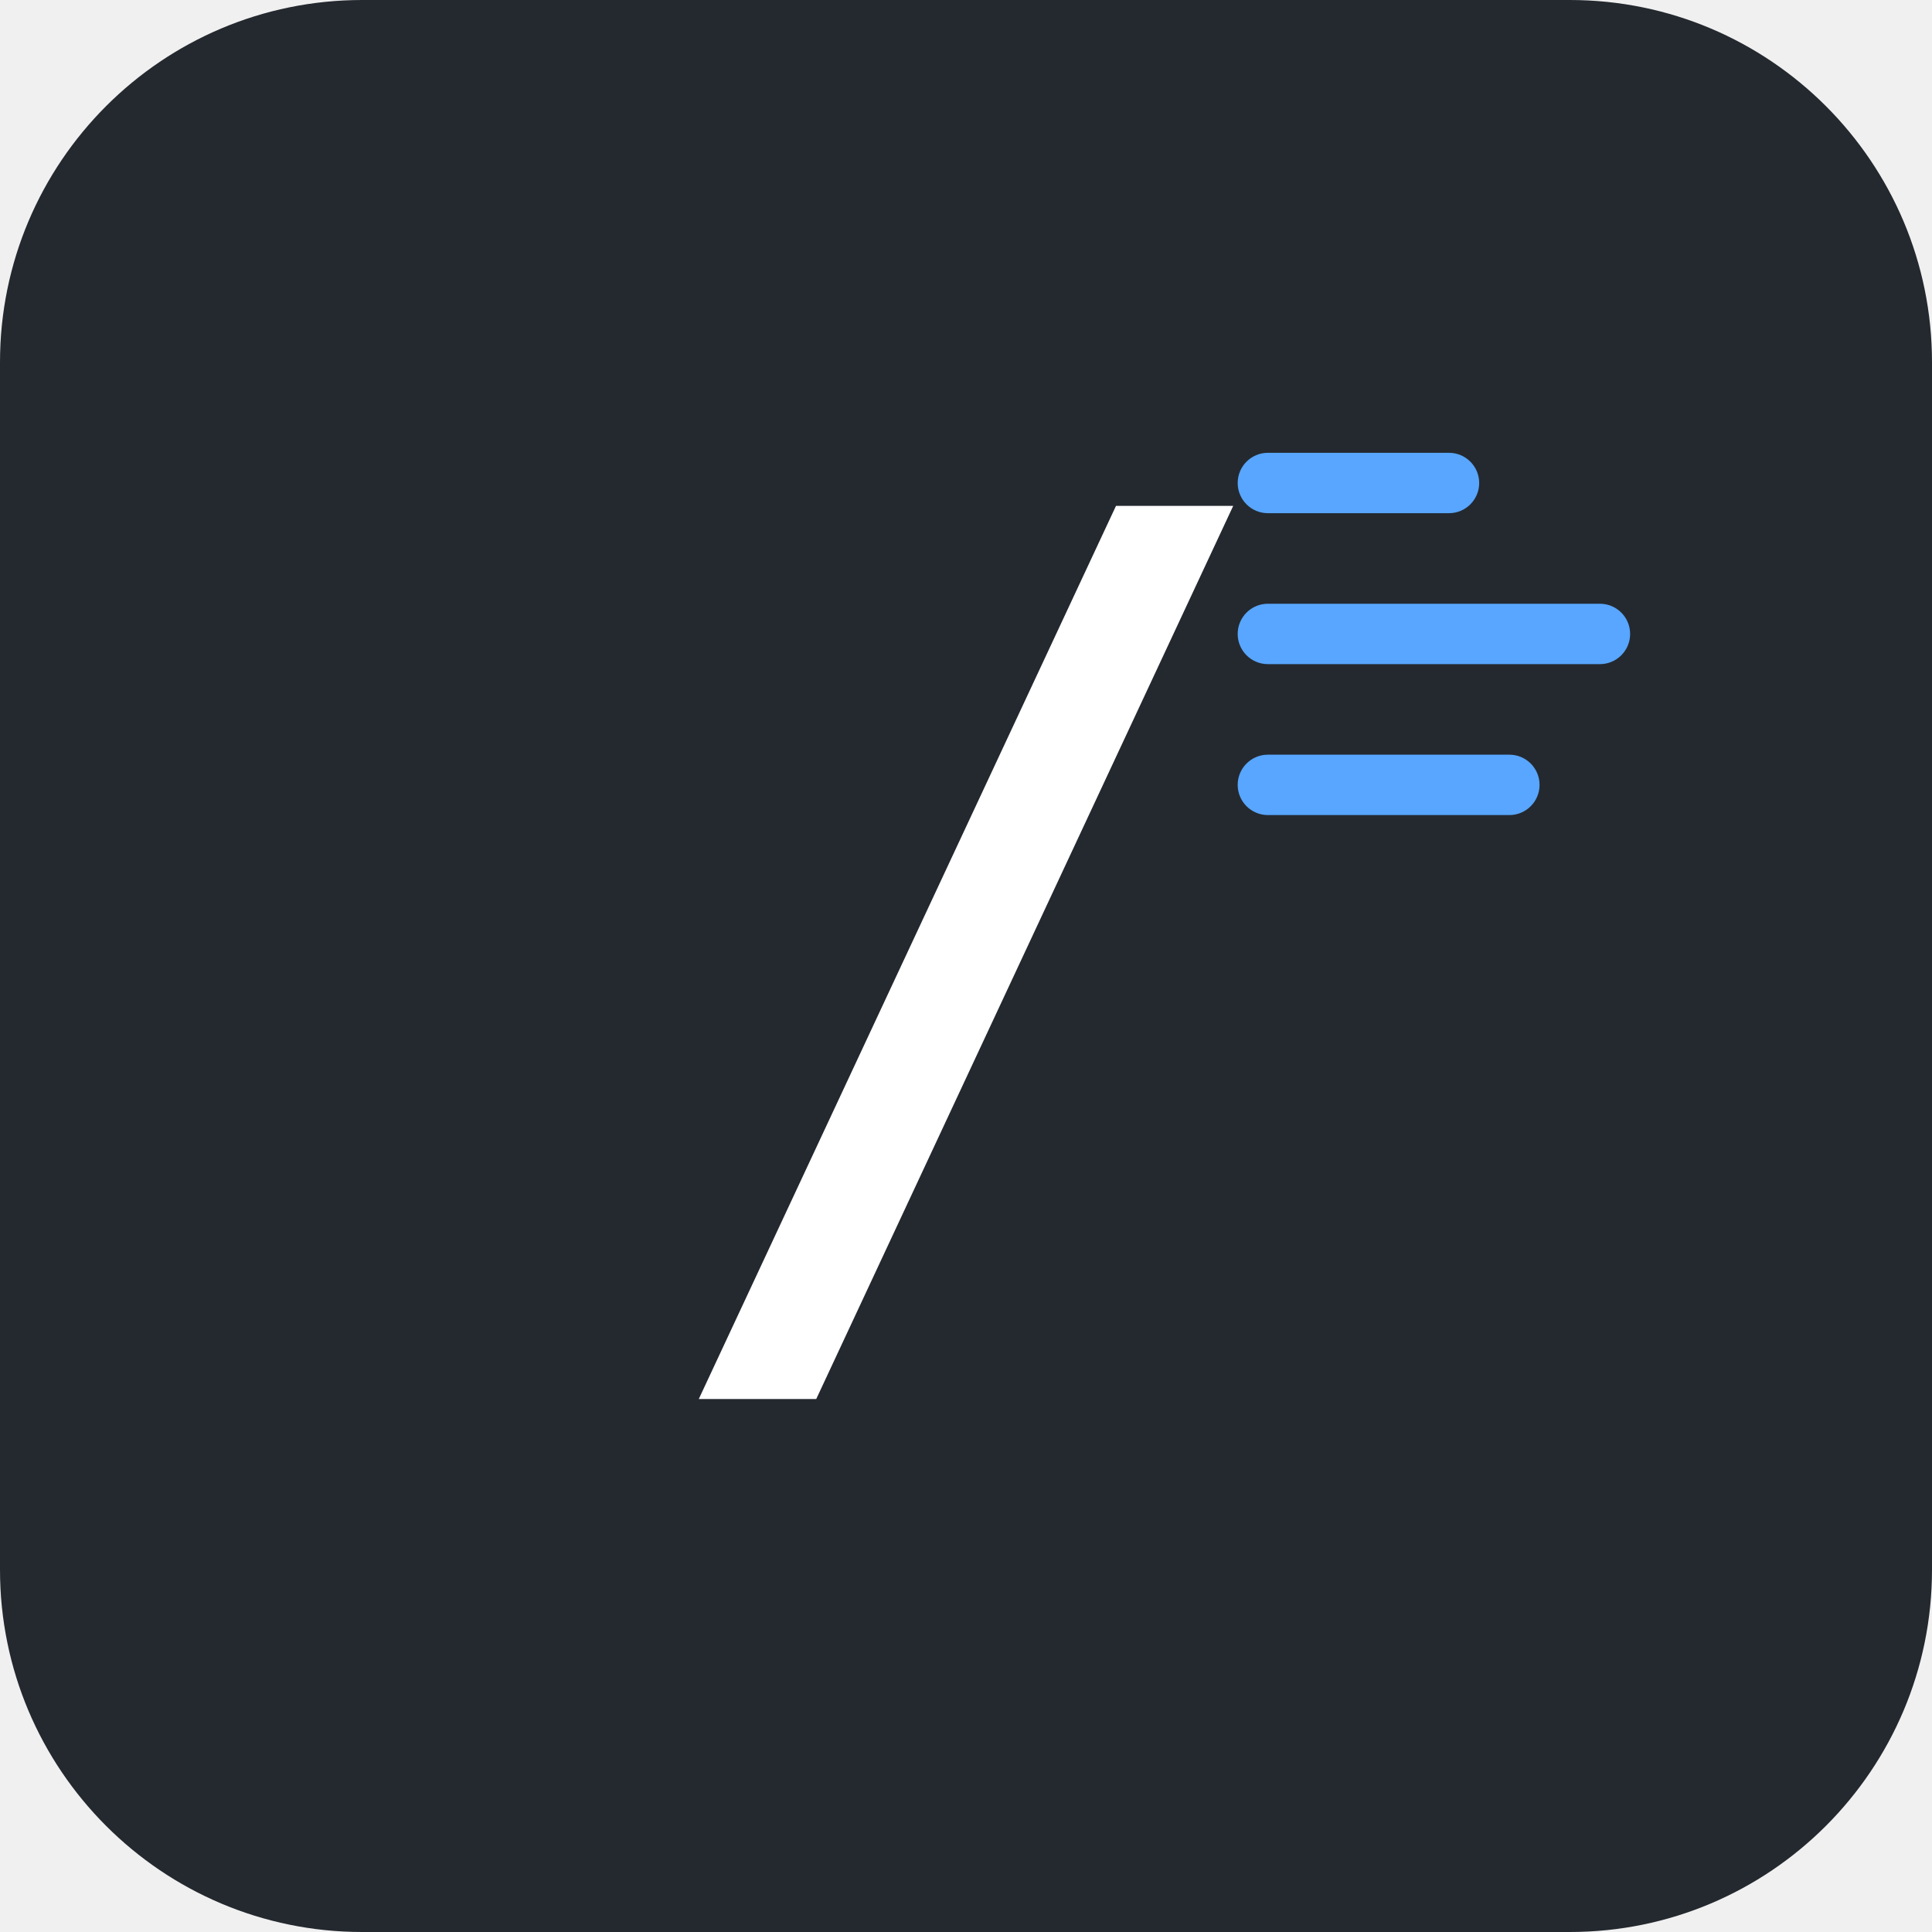
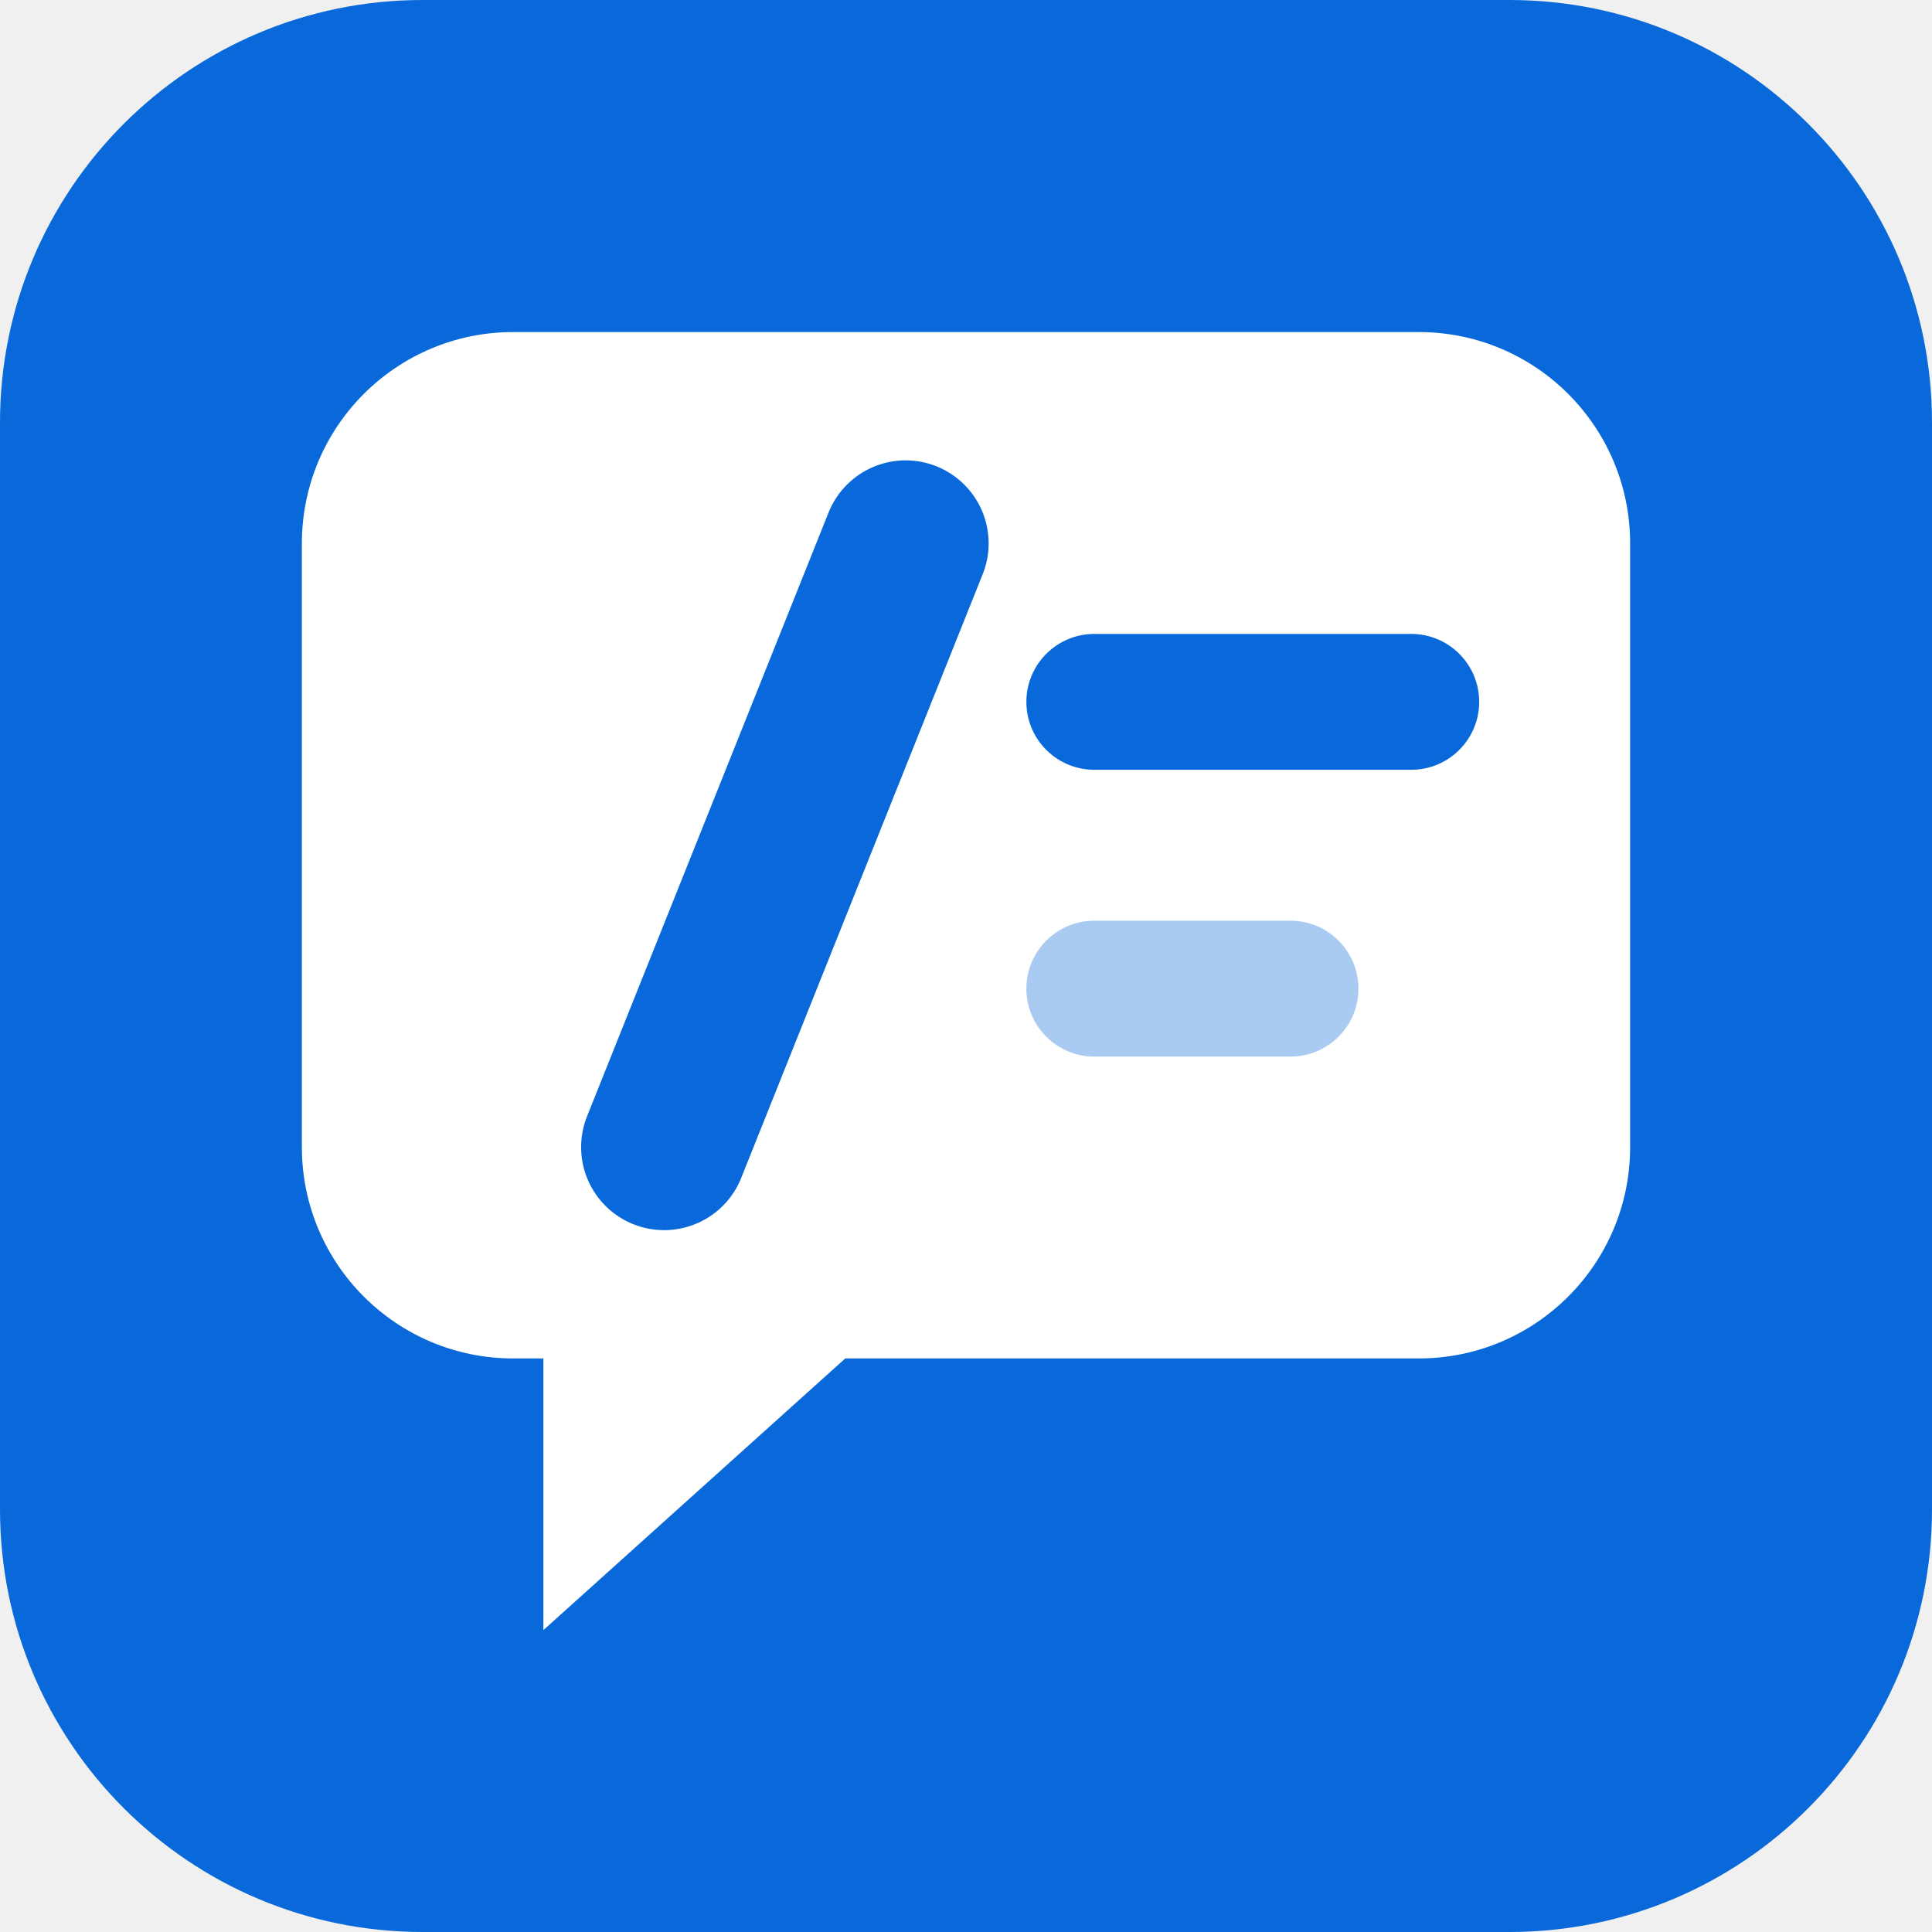
<svg xmlns="http://www.w3.org/2000/svg" viewBox="0 0 128 128" width="128" height="128">
-   <rect width="128" height="128" rx="24" fill="#24292f" />
-   <text x="64" y="86" text-anchor="middle" font-family="Menlo, Consolas, monospace" font-size="72" font-weight="700" fill="#ffffff">/</text>
-   <rect x="82" y="30" width="16" height="4" rx="2" fill="#58a6ff" />
-   <rect x="82" y="40" width="26" height="4" rx="2" fill="#58a6ff" />
-   <rect x="82" y="50" width="20" height="4" rx="2" fill="#58a6ff" />
+   <rect width="128" height="128" rx="28" fill="#0969da" />
+   <path d="M34 22 h60 a14 14 0 0 1 14 14 v40 a14 14 0 0 1 -14 14 h-38 l-20 18 v-18 h-2 a14 14 0 0 1 -14 -14 v-40 a14 14 0 0 1 14 -14 z" fill="#ffffff" />
+   <path d="M60 36 L44 76" stroke="#0969da" stroke-width="11" stroke-linecap="round" />
+   <rect x="68" y="42" width="30" height="9" rx="4.5" fill="#0969da" />
+   <rect x="68" y="61" width="22" height="9" rx="4.5" fill="#0969da" opacity="0.35" />
</svg>
